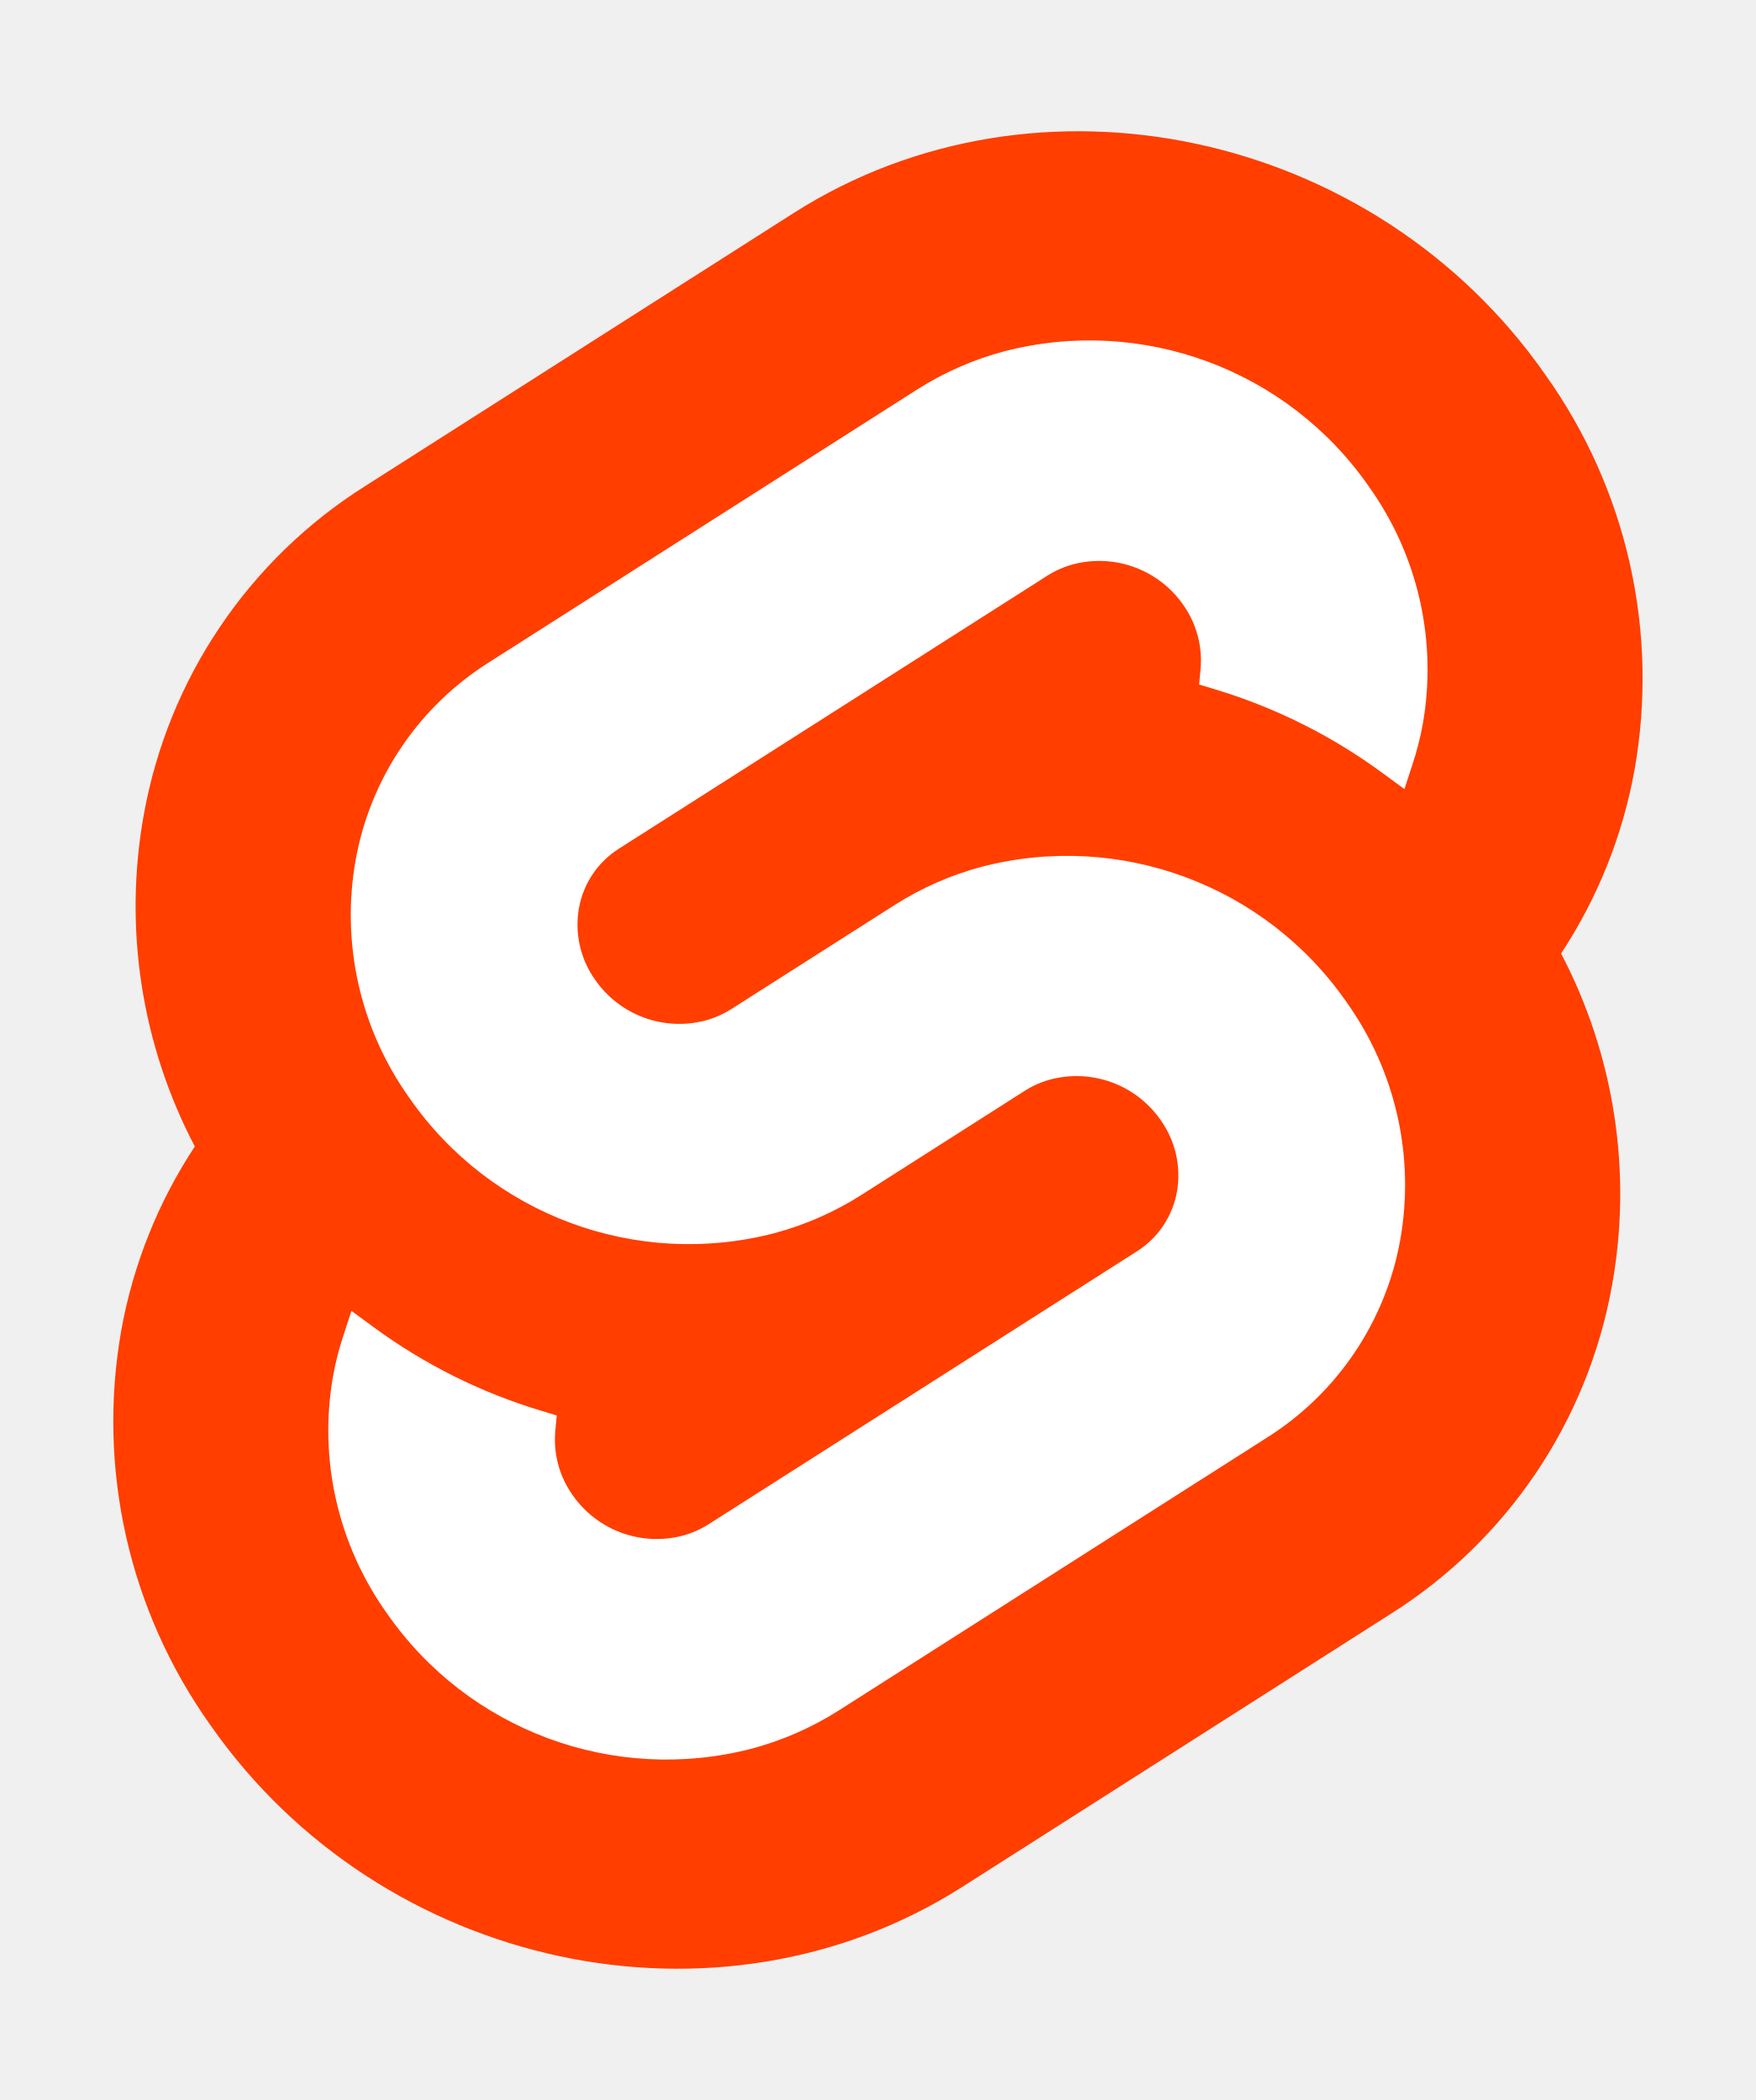
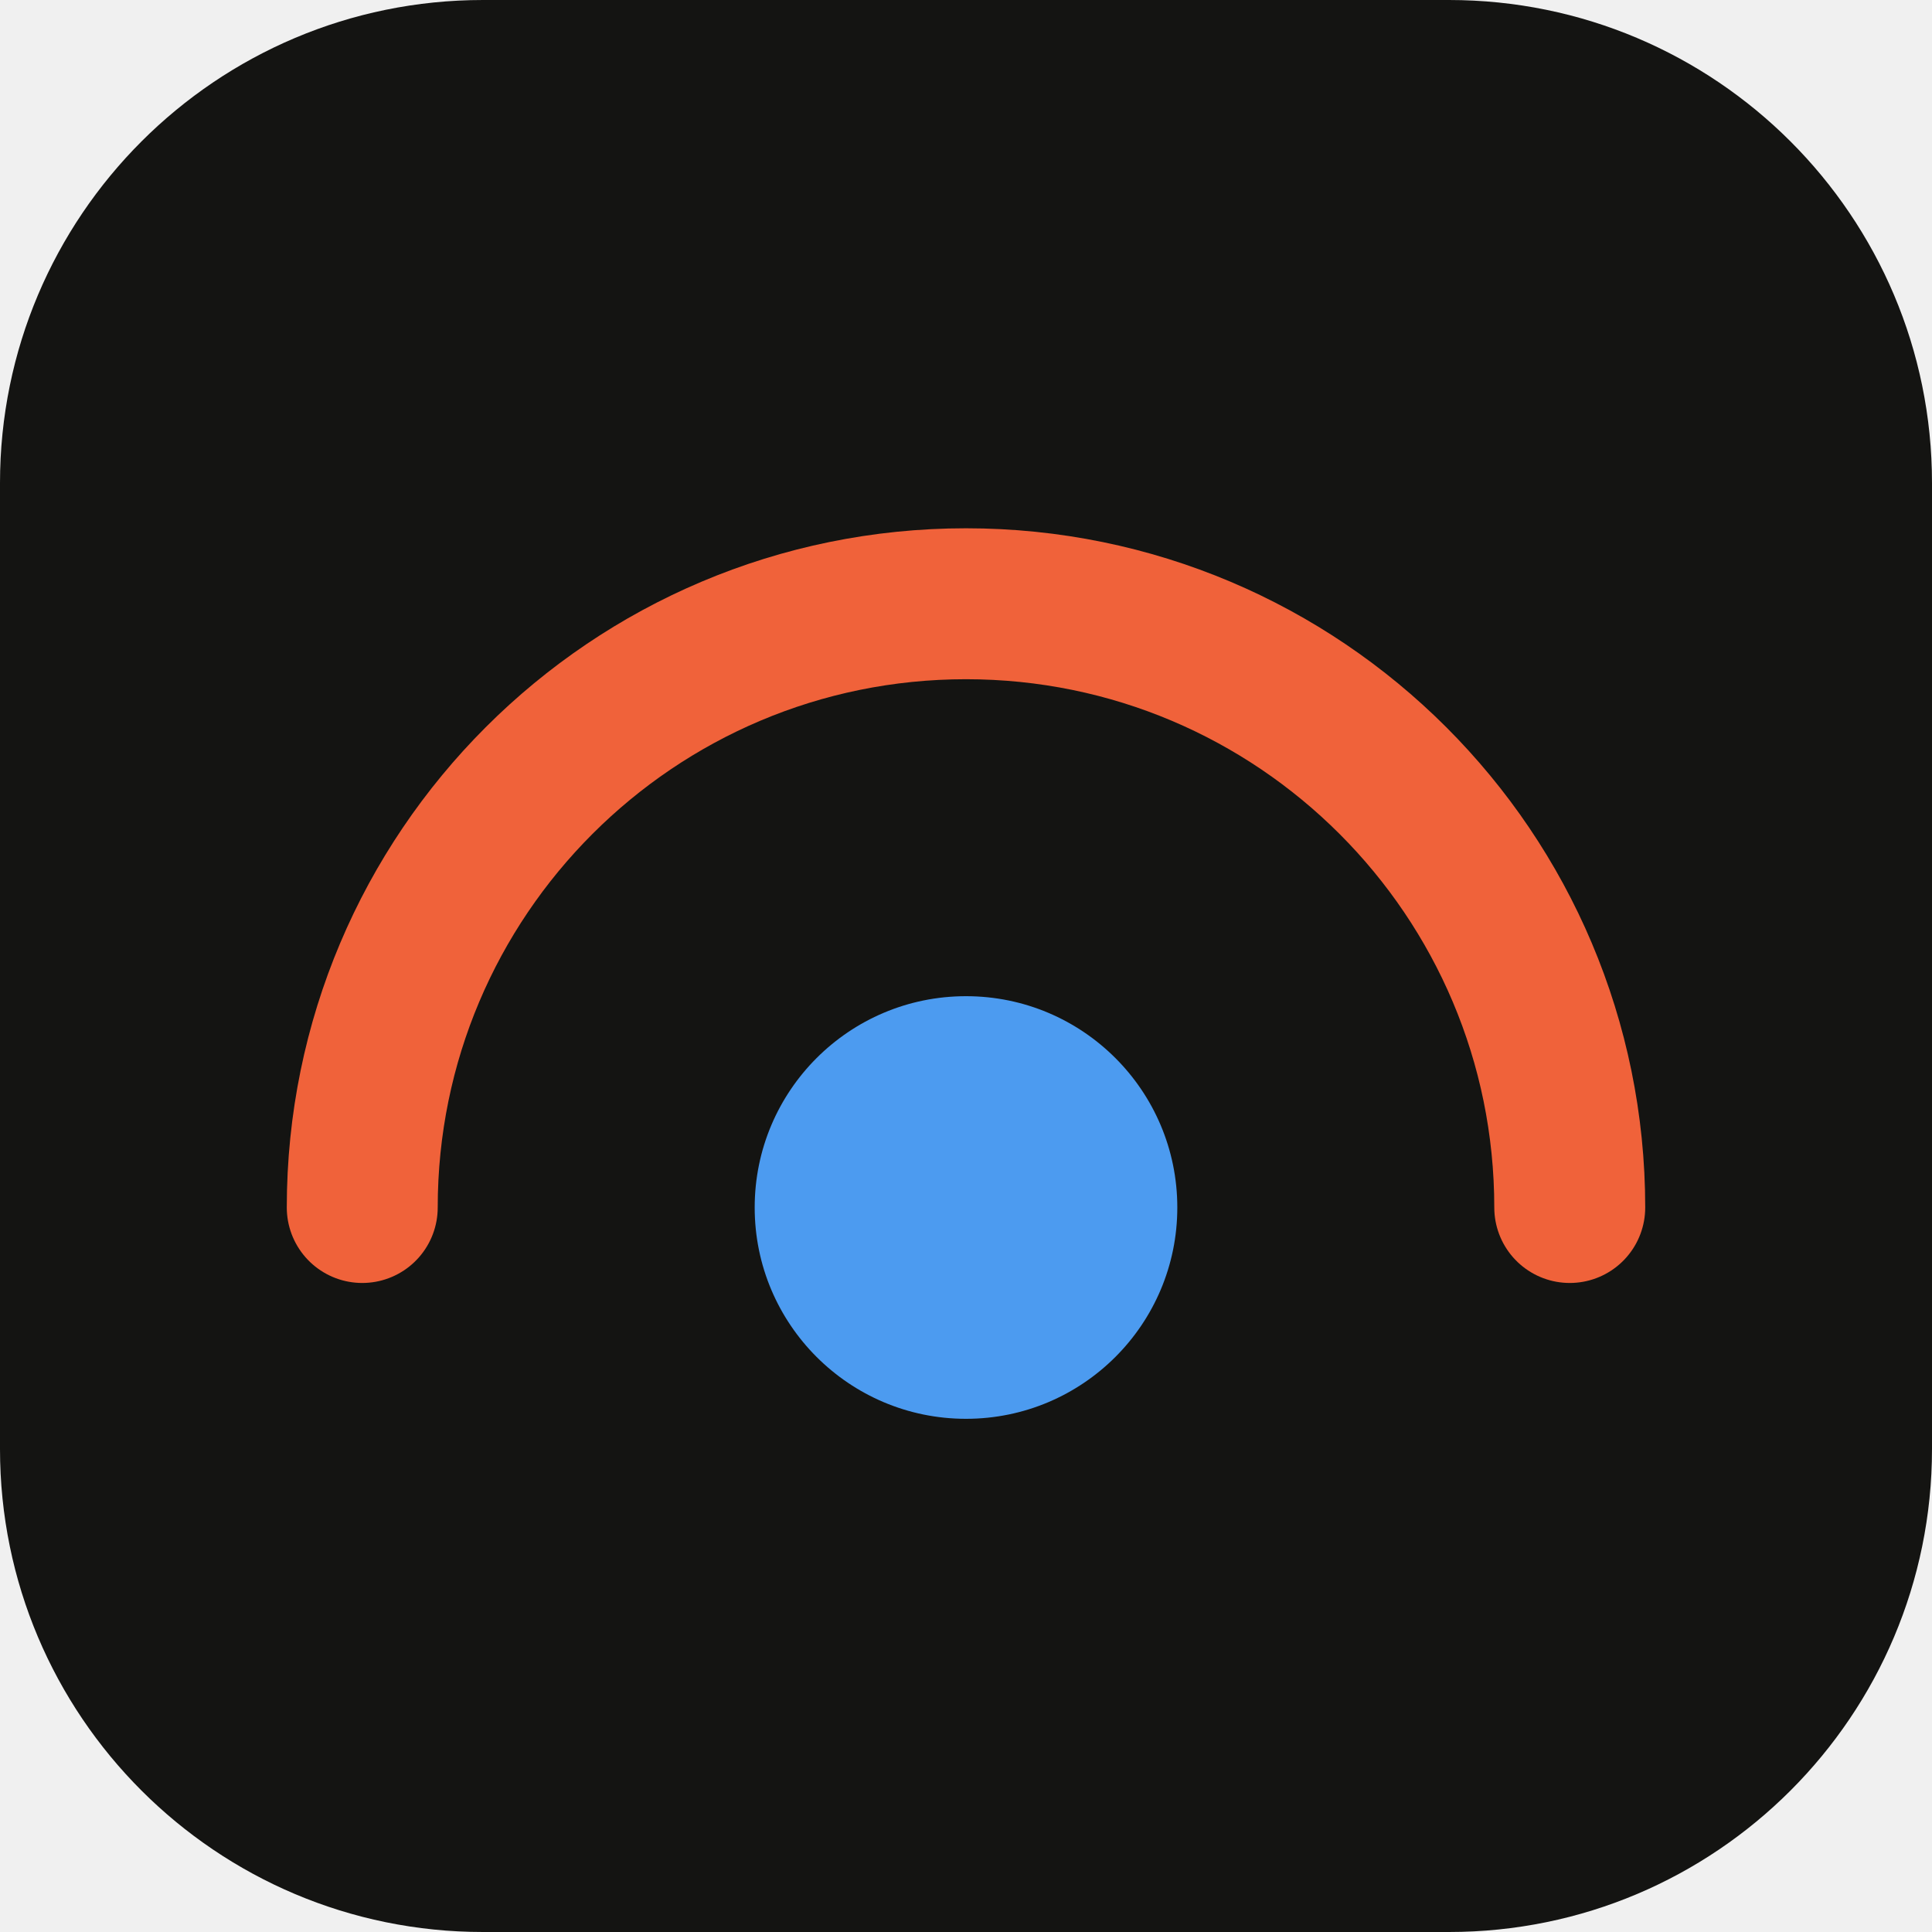
- <svg xmlns="http://www.w3.org/2000/svg" width="107" height="128" viewBox="0 0 107 128">
-   <path d="M94.157 22.819c-10.4-14.885-30.94-19.297-45.792-9.835L22.282 29.608A29.92 29.92 0 0 0 8.764 49.65a31.5 31.5 0 0 0 3.108 20.231 30 30 0 0 0-4.477 11.183 31.9 31.9 0 0 0 5.448 24.116c10.402 14.887 30.942 19.297 45.791 9.835l26.083-16.624A29.92 29.92 0 0 0 98.235 78.35a31.53 31.53 0 0 0-3.105-20.232 30 30 0 0 0 4.474-11.182 31.88 31.88 0 0 0-5.447-24.116" style="fill:#ff3e00" />
-   <path d="M45.817 106.582a20.72 20.72 0 0 1-22.237-8.243 19.17 19.17 0 0 1-3.277-14.503 18 18 0 0 1 .624-2.435l.49-1.498 1.337.981a33.6 33.6 0 0 0 10.203 5.098l.97.294-.09.968a5.85 5.85 0 0 0 1.052 3.878 6.24 6.24 0 0 0 6.695 2.485 5.8 5.8 0 0 0 1.603-.704L69.27 76.28a5.43 5.43 0 0 0 2.45-3.631 5.8 5.8 0 0 0-.987-4.371 6.24 6.24 0 0 0-6.698-2.487 5.7 5.7 0 0 0-1.6.704l-9.953 6.345a19 19 0 0 1-5.296 2.326 20.72 20.72 0 0 1-22.237-8.243 19.17 19.17 0 0 1-3.277-14.502 17.99 17.99 0 0 1 8.13-12.052l26.081-16.623a19 19 0 0 1 5.3-2.329 20.72 20.72 0 0 1 22.237 8.243 19.17 19.17 0 0 1 3.277 14.503 18 18 0 0 1-.624 2.435l-.49 1.498-1.337-.98a33.6 33.6 0 0 0-10.203-5.1l-.97-.294.09-.968a5.86 5.86 0 0 0-1.052-3.878 6.24 6.24 0 0 0-6.696-2.485 5.8 5.8 0 0 0-1.602.704L37.73 51.72a5.42 5.42 0 0 0-2.449 3.63 5.79 5.79 0 0 0 .986 4.372 6.24 6.24 0 0 0 6.698 2.486 5.8 5.8 0 0 0 1.602-.704l9.952-6.342a19 19 0 0 1 5.295-2.328 20.72 20.72 0 0 1 22.237 8.242 19.17 19.17 0 0 1 3.277 14.503 18 18 0 0 1-8.13 12.053l-26.081 16.622a19 19 0 0 1-5.3 2.328" style="fill:#fff" />
+ <svg xmlns="http://www.w3.org/2000/svg" width="64" height="64" viewBox="0 0 64 64">
+   <rect width="64" height="64" rx="16" fill="#141412" />
+   <path d="M12 40a20 20 0 0 1 40 0" fill="none" stroke="#f0623a" stroke-width="5" stroke-linecap="round" />
+   <circle cx="32" cy="40" r="7" fill="#4c9bf0" />
</svg>
